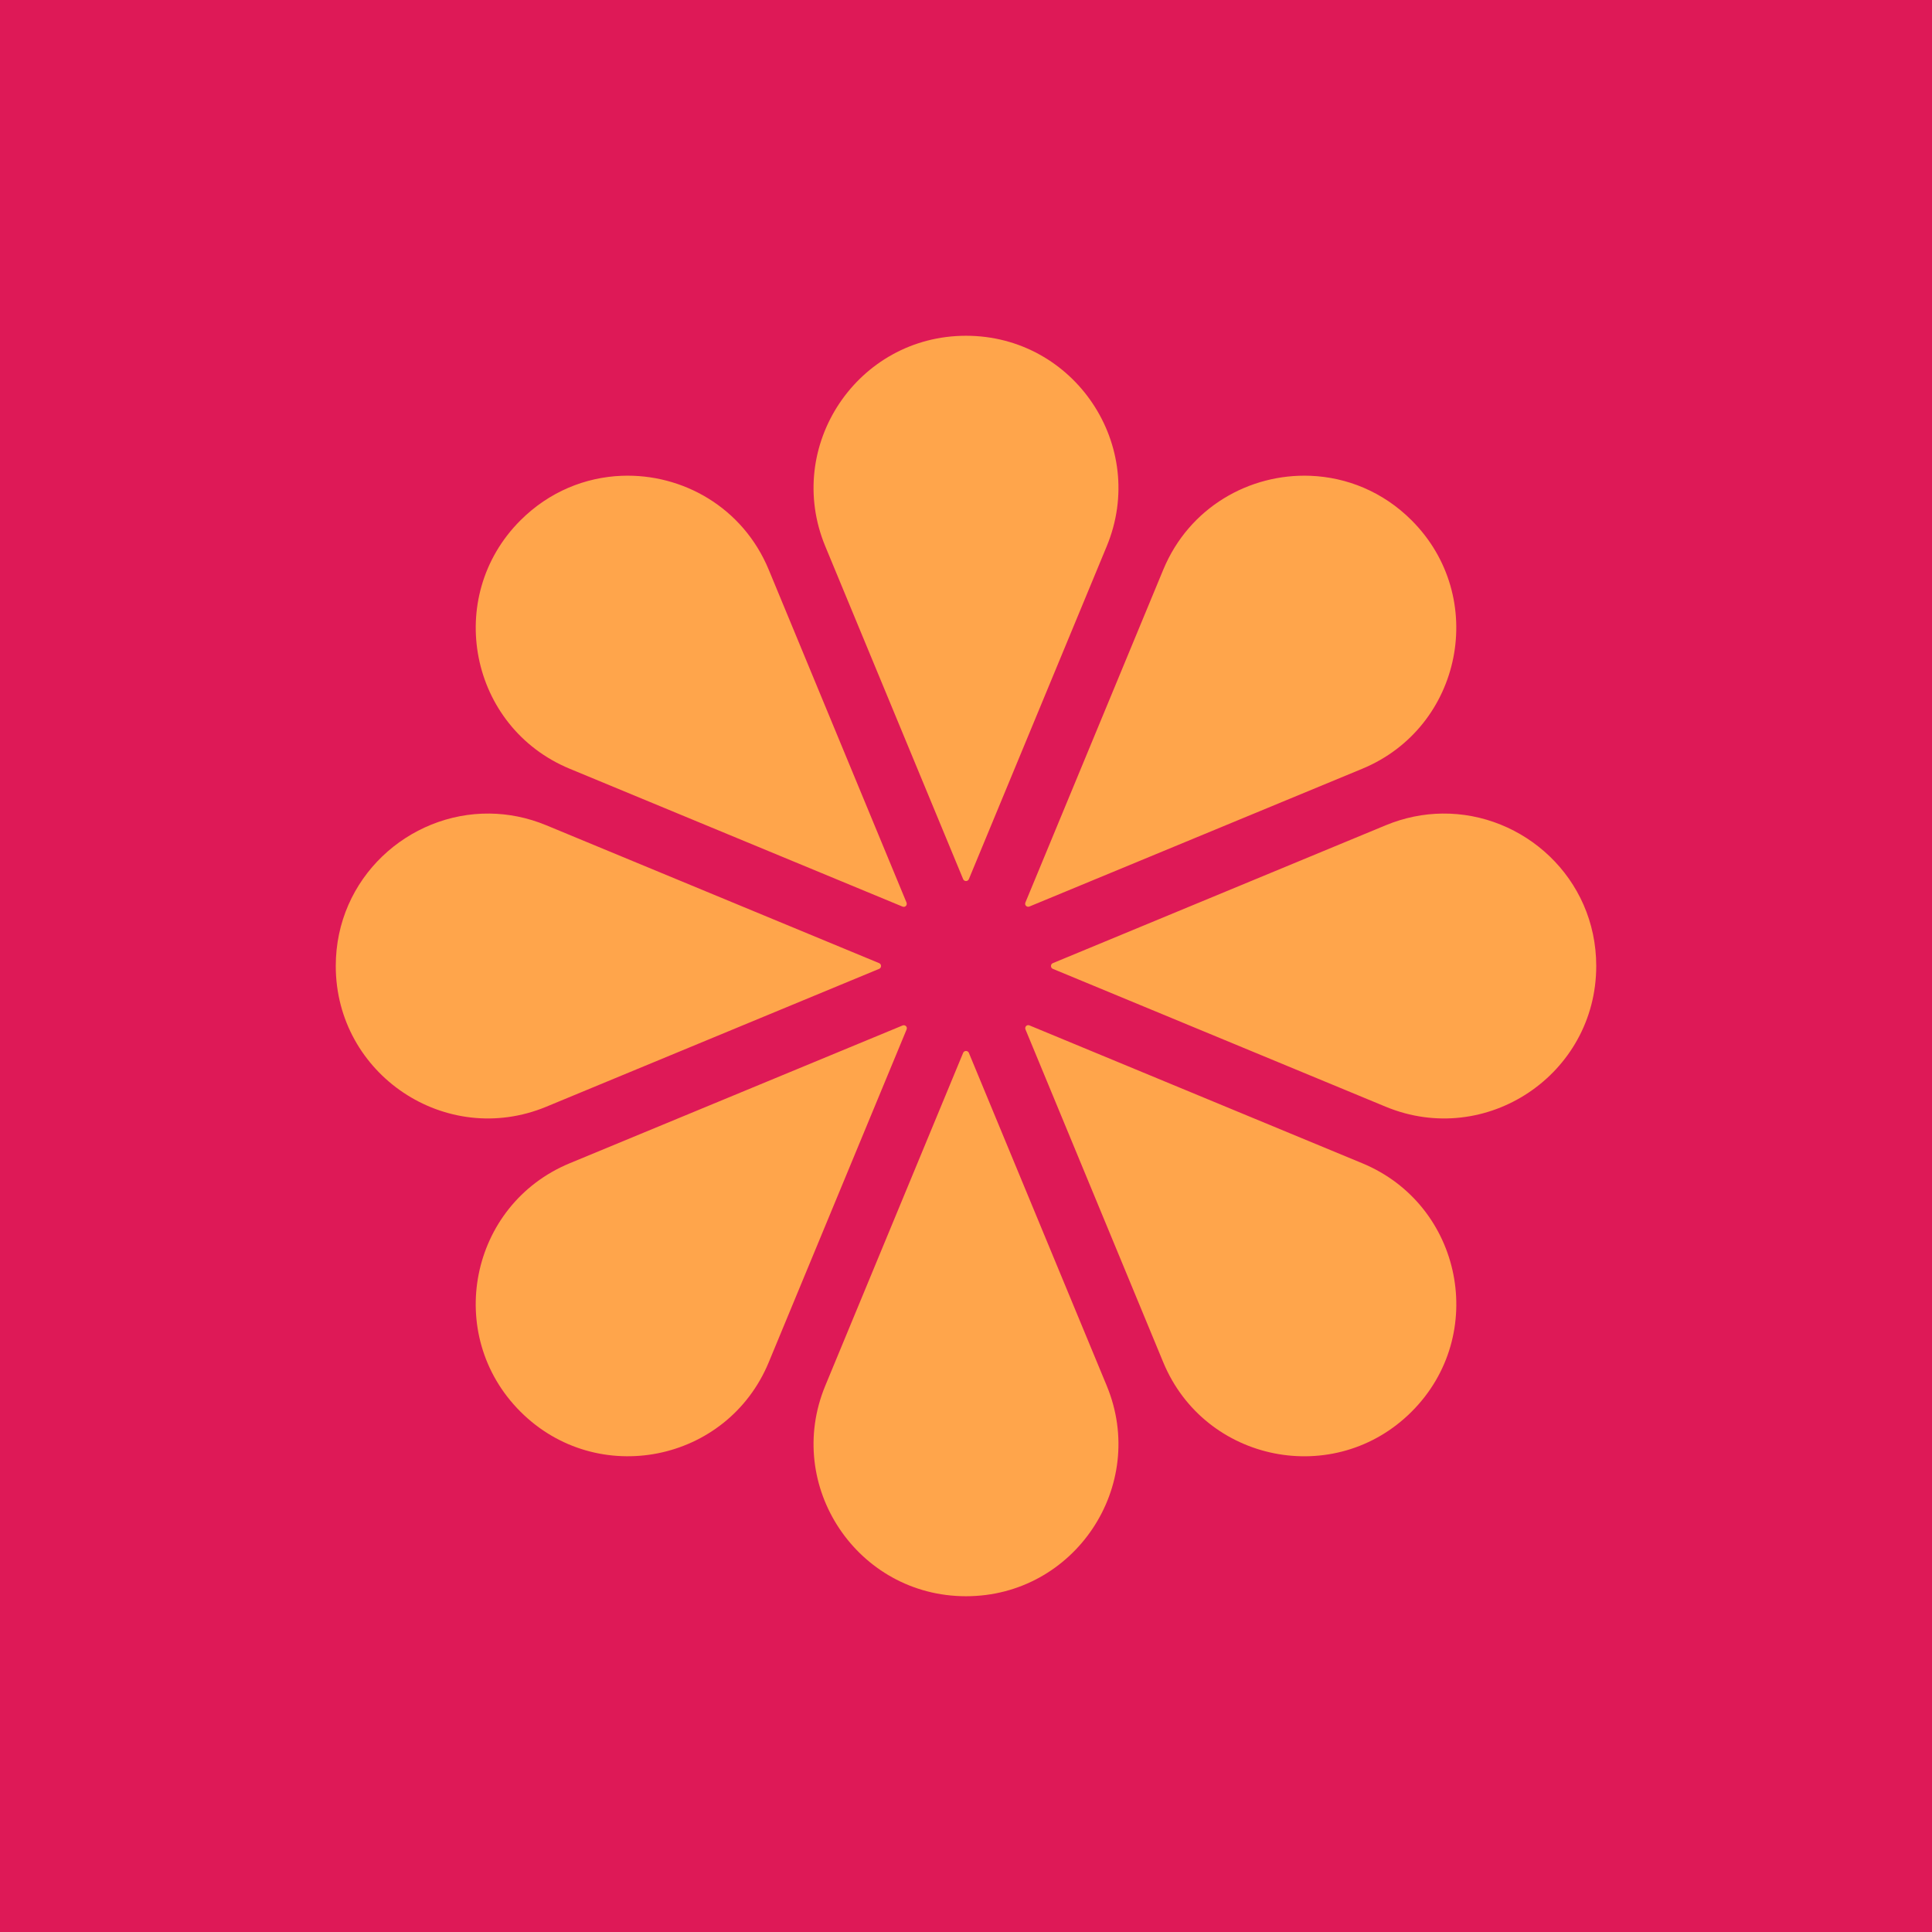
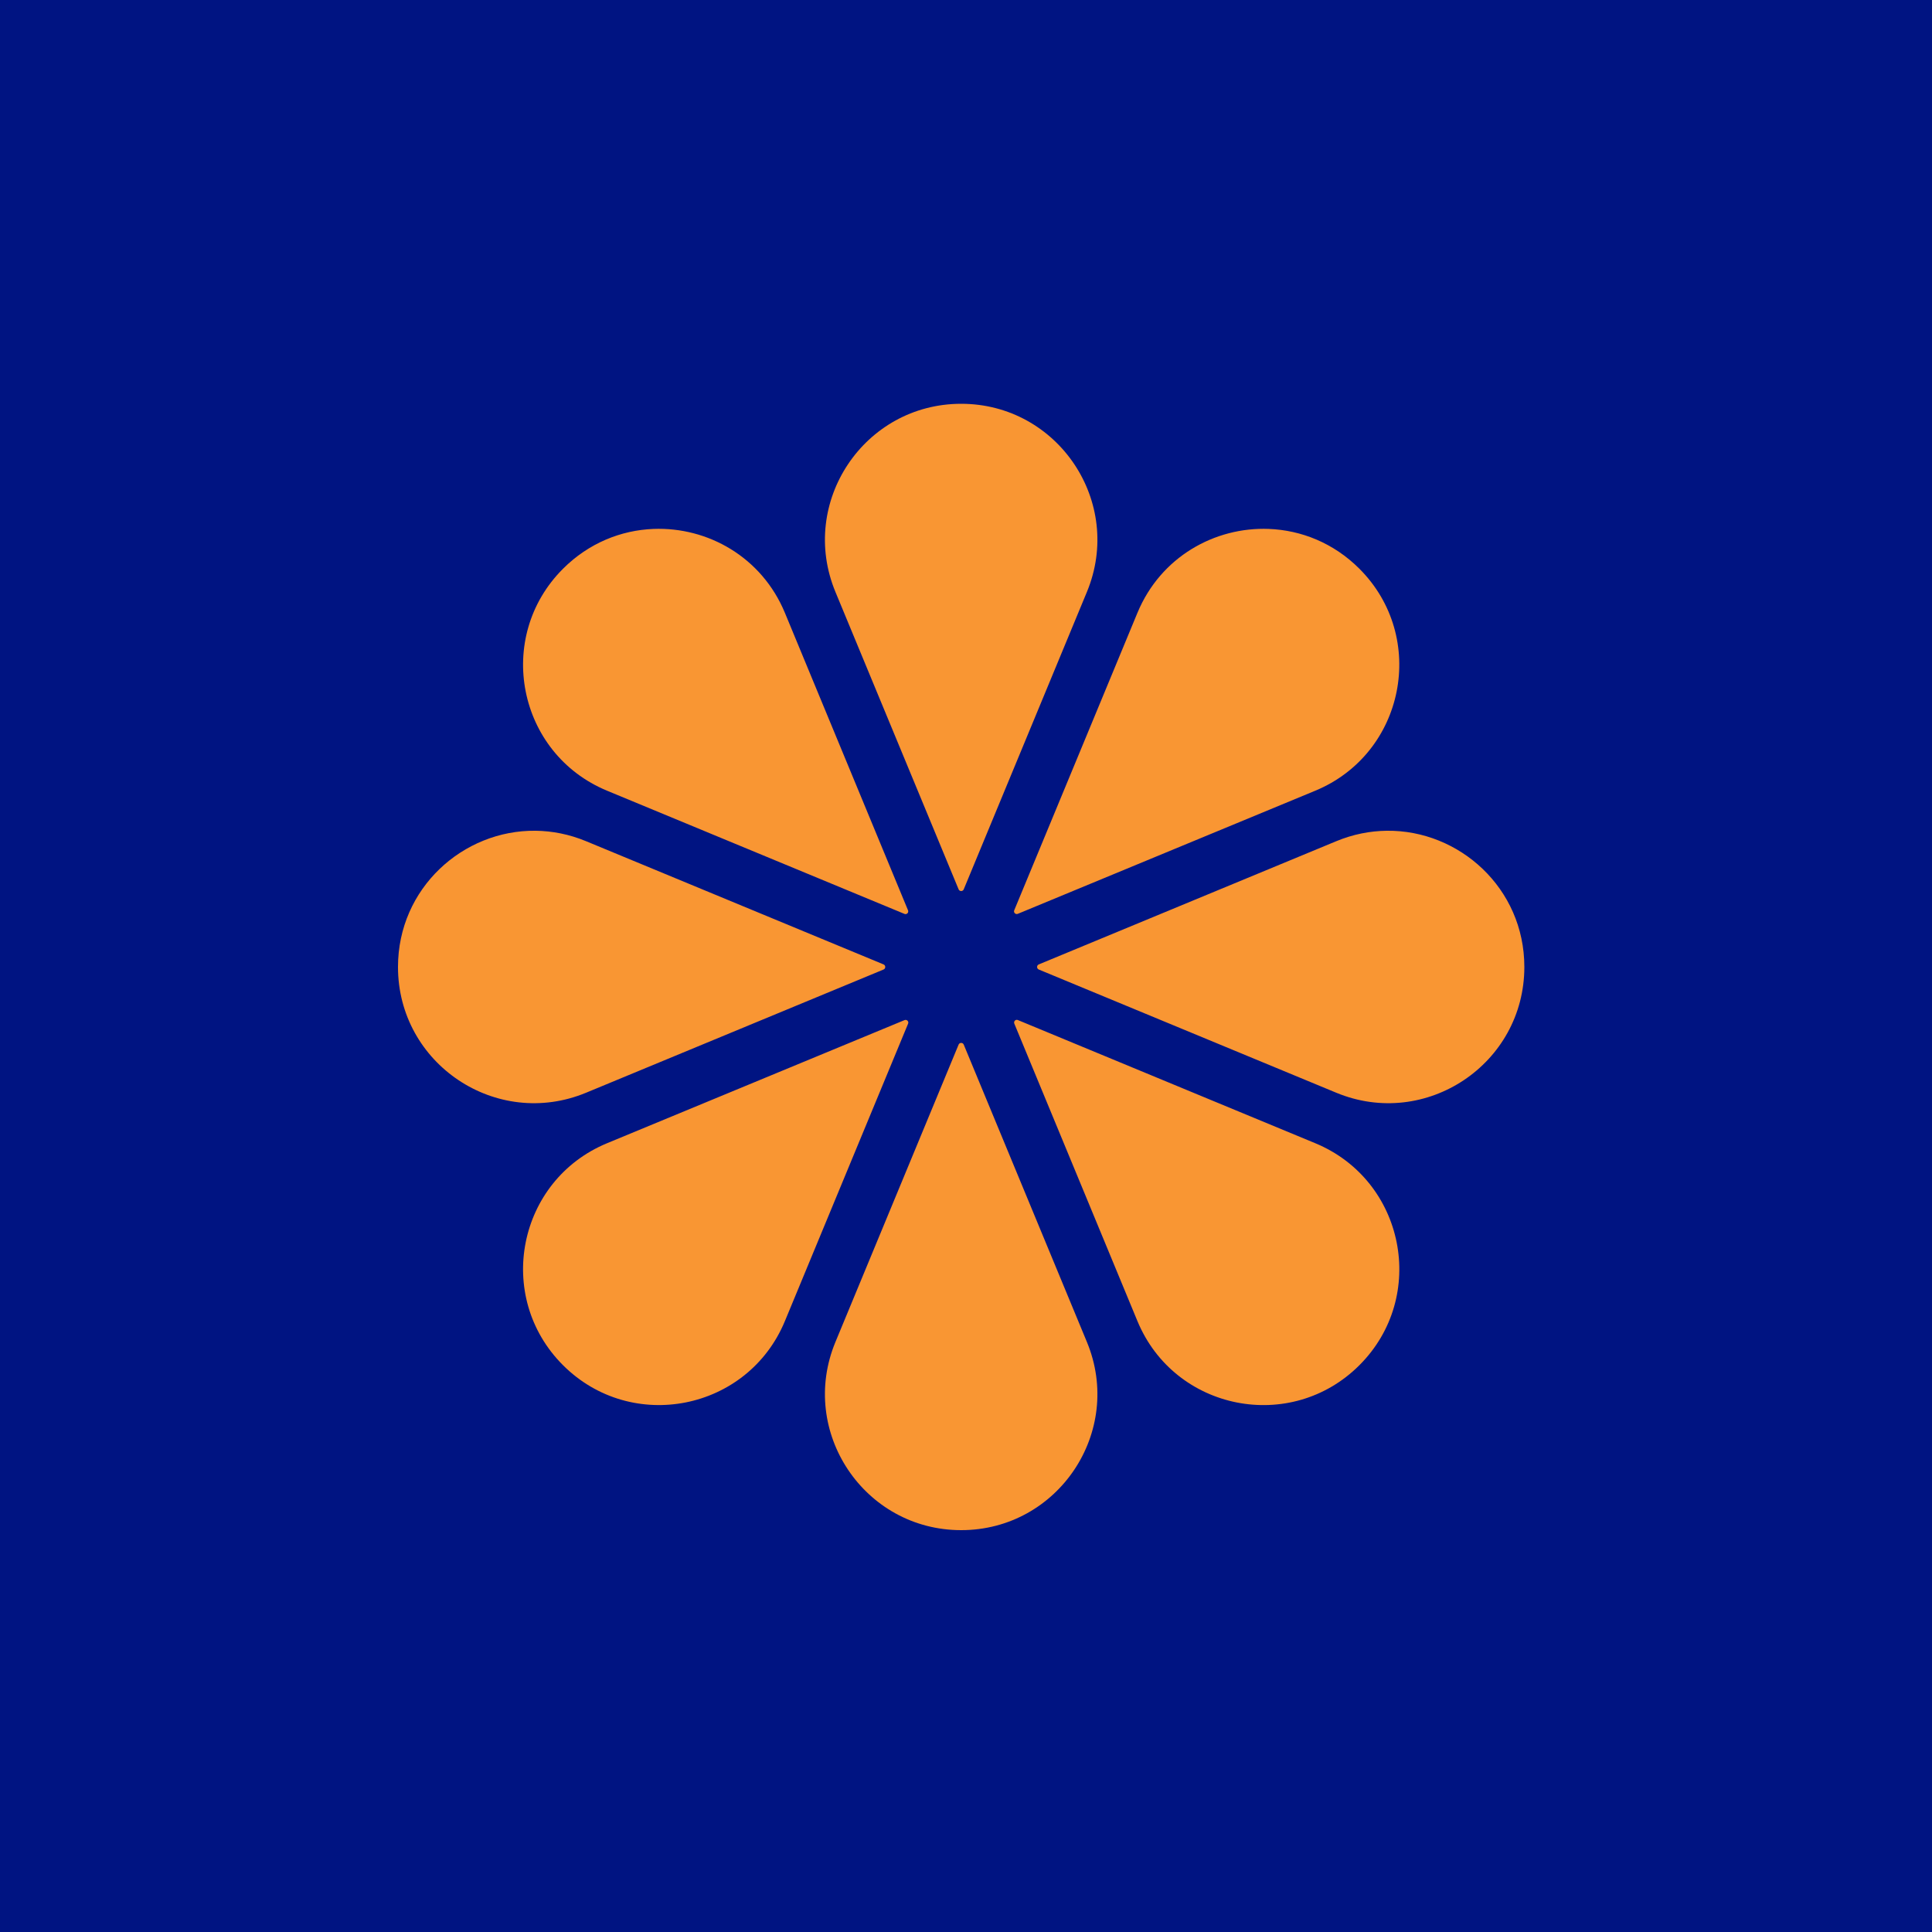
- <svg xmlns="http://www.w3.org/2000/svg" height="100%" stroke-miterlimit="10" style="fill-rule:nonzero;clip-rule:evenodd;stroke-linecap:round;stroke-linejoin:round;" version="1.1" viewBox="0 0 400 400" width="100%" xml:space="preserve">
-   <defs />
-   <g id="Layer-1">
-     <g opacity="1">
-       <path d="M0 400L400 400L400 1.98952e-13L0 1.98952e-13L0 400Z" fill="#de1957" fill-rule="nonzero" opacity="1" stroke="none" />
-       <path d="M200 69.516C177.531 69.516 162.266 92.346 170.866 113.106L199.408 182.018C199.622 182.54 200.376 182.54 200.592 182.018L229.134 113.106C237.732 92.346 222.469 69.516 200 69.516ZM128.723 98.508C121.207 98.799 113.703 101.784 107.743 107.744C91.857 123.63 97.198 150.564 117.957 159.164L186.87 187.707C187.399 187.921 187.9 187.392 187.686 186.87L159.162 117.959C153.786 104.985 141.247 98.024 128.723 98.508ZM271.276 98.508C258.749 98.024 246.212 104.985 240.836 117.959L212.293 186.87C212.079 187.399 212.608 187.902 213.13 187.686L282.041 159.164C302.8 150.564 308.155 123.616 292.256 107.724C286.299 101.767 278.793 98.799 271.276 98.508ZM101.382 168.44C84.595 168.247 69.516 181.744 69.516 200C69.516 222.469 92.346 237.734 113.105 229.134L182.018 200.592C182.54 200.376 182.54 199.624 182.018 199.408L113.105 170.866C109.213 169.253 105.257 168.484 101.382 168.44ZM298.616 168.44C294.743 168.484 290.785 169.253 286.894 170.866L217.982 199.408C217.46 199.624 217.46 200.376 217.982 200.592L286.894 229.134C307.653 237.734 330.484 222.469 330.484 200C330.484 181.744 315.405 168.247 298.616 168.44ZM213.13 212.295C212.601 212.079 212.098 212.608 212.314 213.13L240.836 282.041C249.436 302.802 276.384 308.155 292.276 292.257C308.162 276.37 302.8 249.436 282.041 240.838L213.13 212.295ZM186.87 212.314L117.957 240.838C97.198 249.436 91.85 276.364 107.743 292.257C123.63 308.143 150.564 302.802 159.162 282.041L187.705 213.13C187.921 212.601 187.392 212.1 186.87 212.314ZM200 217.594C199.76 217.594 199.516 217.721 199.408 217.982L170.866 286.894C162.266 307.654 177.531 330.484 200 330.484C222.469 330.484 237.732 307.654 229.134 286.894L200.592 217.982C200.484 217.721 200.24 217.594 200 217.594Z" fill="#ffa54b" fill-rule="nonzero" opacity="1" stroke="none" />
-     </g>
+ <svg xmlns="http://www.w3.org/2000/svg" width="400" height="400" viewBox="0 0 400 400">
+   <g id="Group-copy-3">
+     <path id="Path-copy-2" fill="#001482" stroke="none" d="M -0 400 L 400 400 L 400 0 L -0 0 L -0 400 Z" />
+     <path id="Path-copy" fill="#f99633" stroke="none" d="M 199 83.6 C 178.922 83.6 165.281 104 172.966 122.552 L 198.471 184.131 C 198.663 184.598 199.336 184.598 199.529 184.131 L 225.034 122.552 C 232.717 104 219.078 83.6 199 83.6 Z M 135.307 109.507 C 128.59 109.767 121.885 112.435 116.559 117.761 C 102.363 131.957 107.136 156.024 125.687 163.709 L 187.267 189.215 C 187.739 189.407 188.187 188.934 187.995 188.467 L 162.508 126.888 C 157.703 115.295 146.499 109.075 135.307 109.507 Z M 262.692 109.507 C 251.498 109.075 240.295 115.295 235.491 126.888 L 209.985 188.467 C 209.794 188.94 210.266 189.389 210.733 189.196 L 272.312 163.709 C 290.863 156.024 295.648 131.944 281.44 117.742 C 276.116 112.419 269.41 109.767 262.692 109.507 Z M 110.875 171.998 C 95.874 171.826 82.4 183.887 82.4 200.2 C 82.4 220.278 102.8 233.919 121.351 226.234 L 182.931 200.729 C 183.398 200.536 183.398 199.865 182.931 199.672 L 121.351 174.166 C 117.872 172.724 114.337 172.038 110.875 171.998 Z M 287.124 171.998 C 283.663 172.038 280.126 172.724 276.648 174.166 L 215.069 199.672 C 214.602 199.865 214.602 200.536 215.069 200.729 L 276.648 226.234 C 295.199 233.919 315.6 220.278 315.6 200.2 C 315.6 183.887 302.126 171.826 287.124 171.998 Z M 210.733 211.187 C 210.261 210.994 209.811 211.466 210.005 211.933 L 235.491 273.512 C 243.176 292.064 267.257 296.848 281.458 282.642 C 295.653 268.445 290.863 244.376 272.312 236.692 L 210.733 211.187 Z M 187.267 211.205 L 125.687 236.692 C 107.136 244.376 102.358 268.439 116.559 282.642 C 130.756 296.837 154.825 292.064 162.508 273.512 L 188.013 211.933 C 188.206 211.461 187.734 211.013 187.267 211.205 Z M 199 215.923 C 198.785 215.923 198.567 216.037 198.471 216.269 L 172.966 277.848 C 165.281 296.4 178.922 316.8 199 316.8 C 219.078 316.8 232.717 296.4 225.034 277.848 L 199.529 216.269 C 199.433 216.037 199.215 215.923 199 215.923 Z" />
  </g>
</svg>
